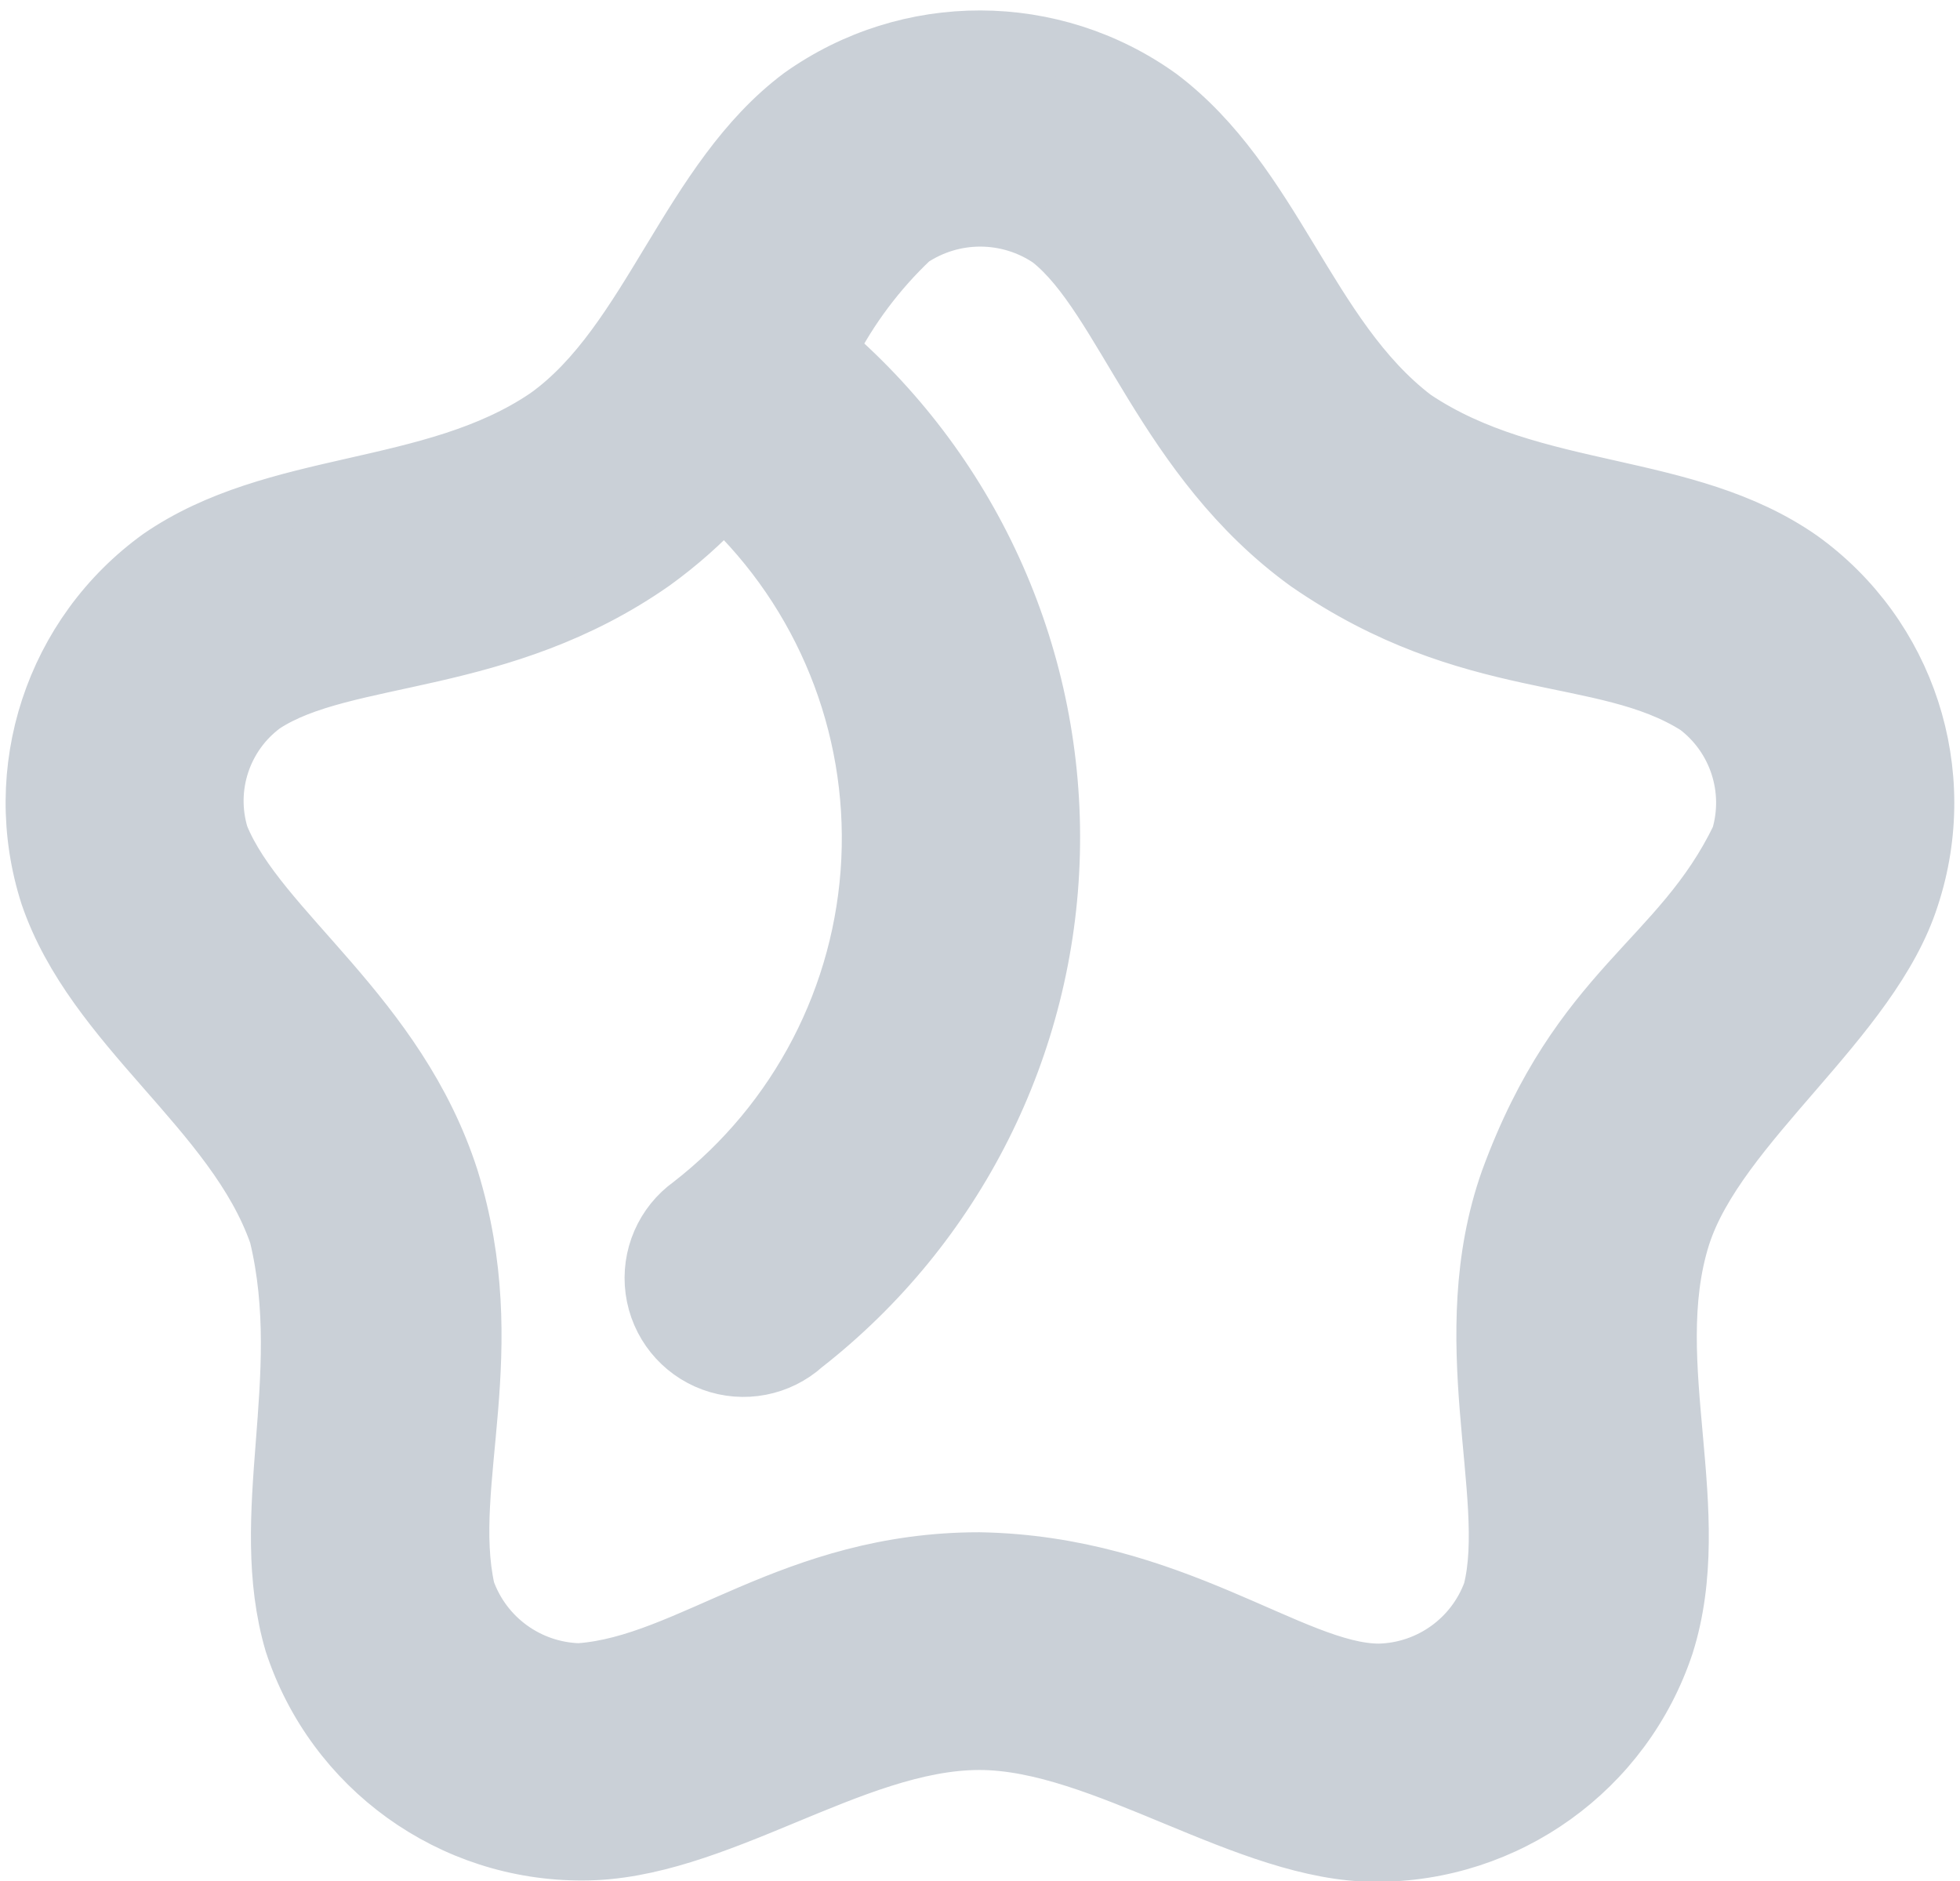
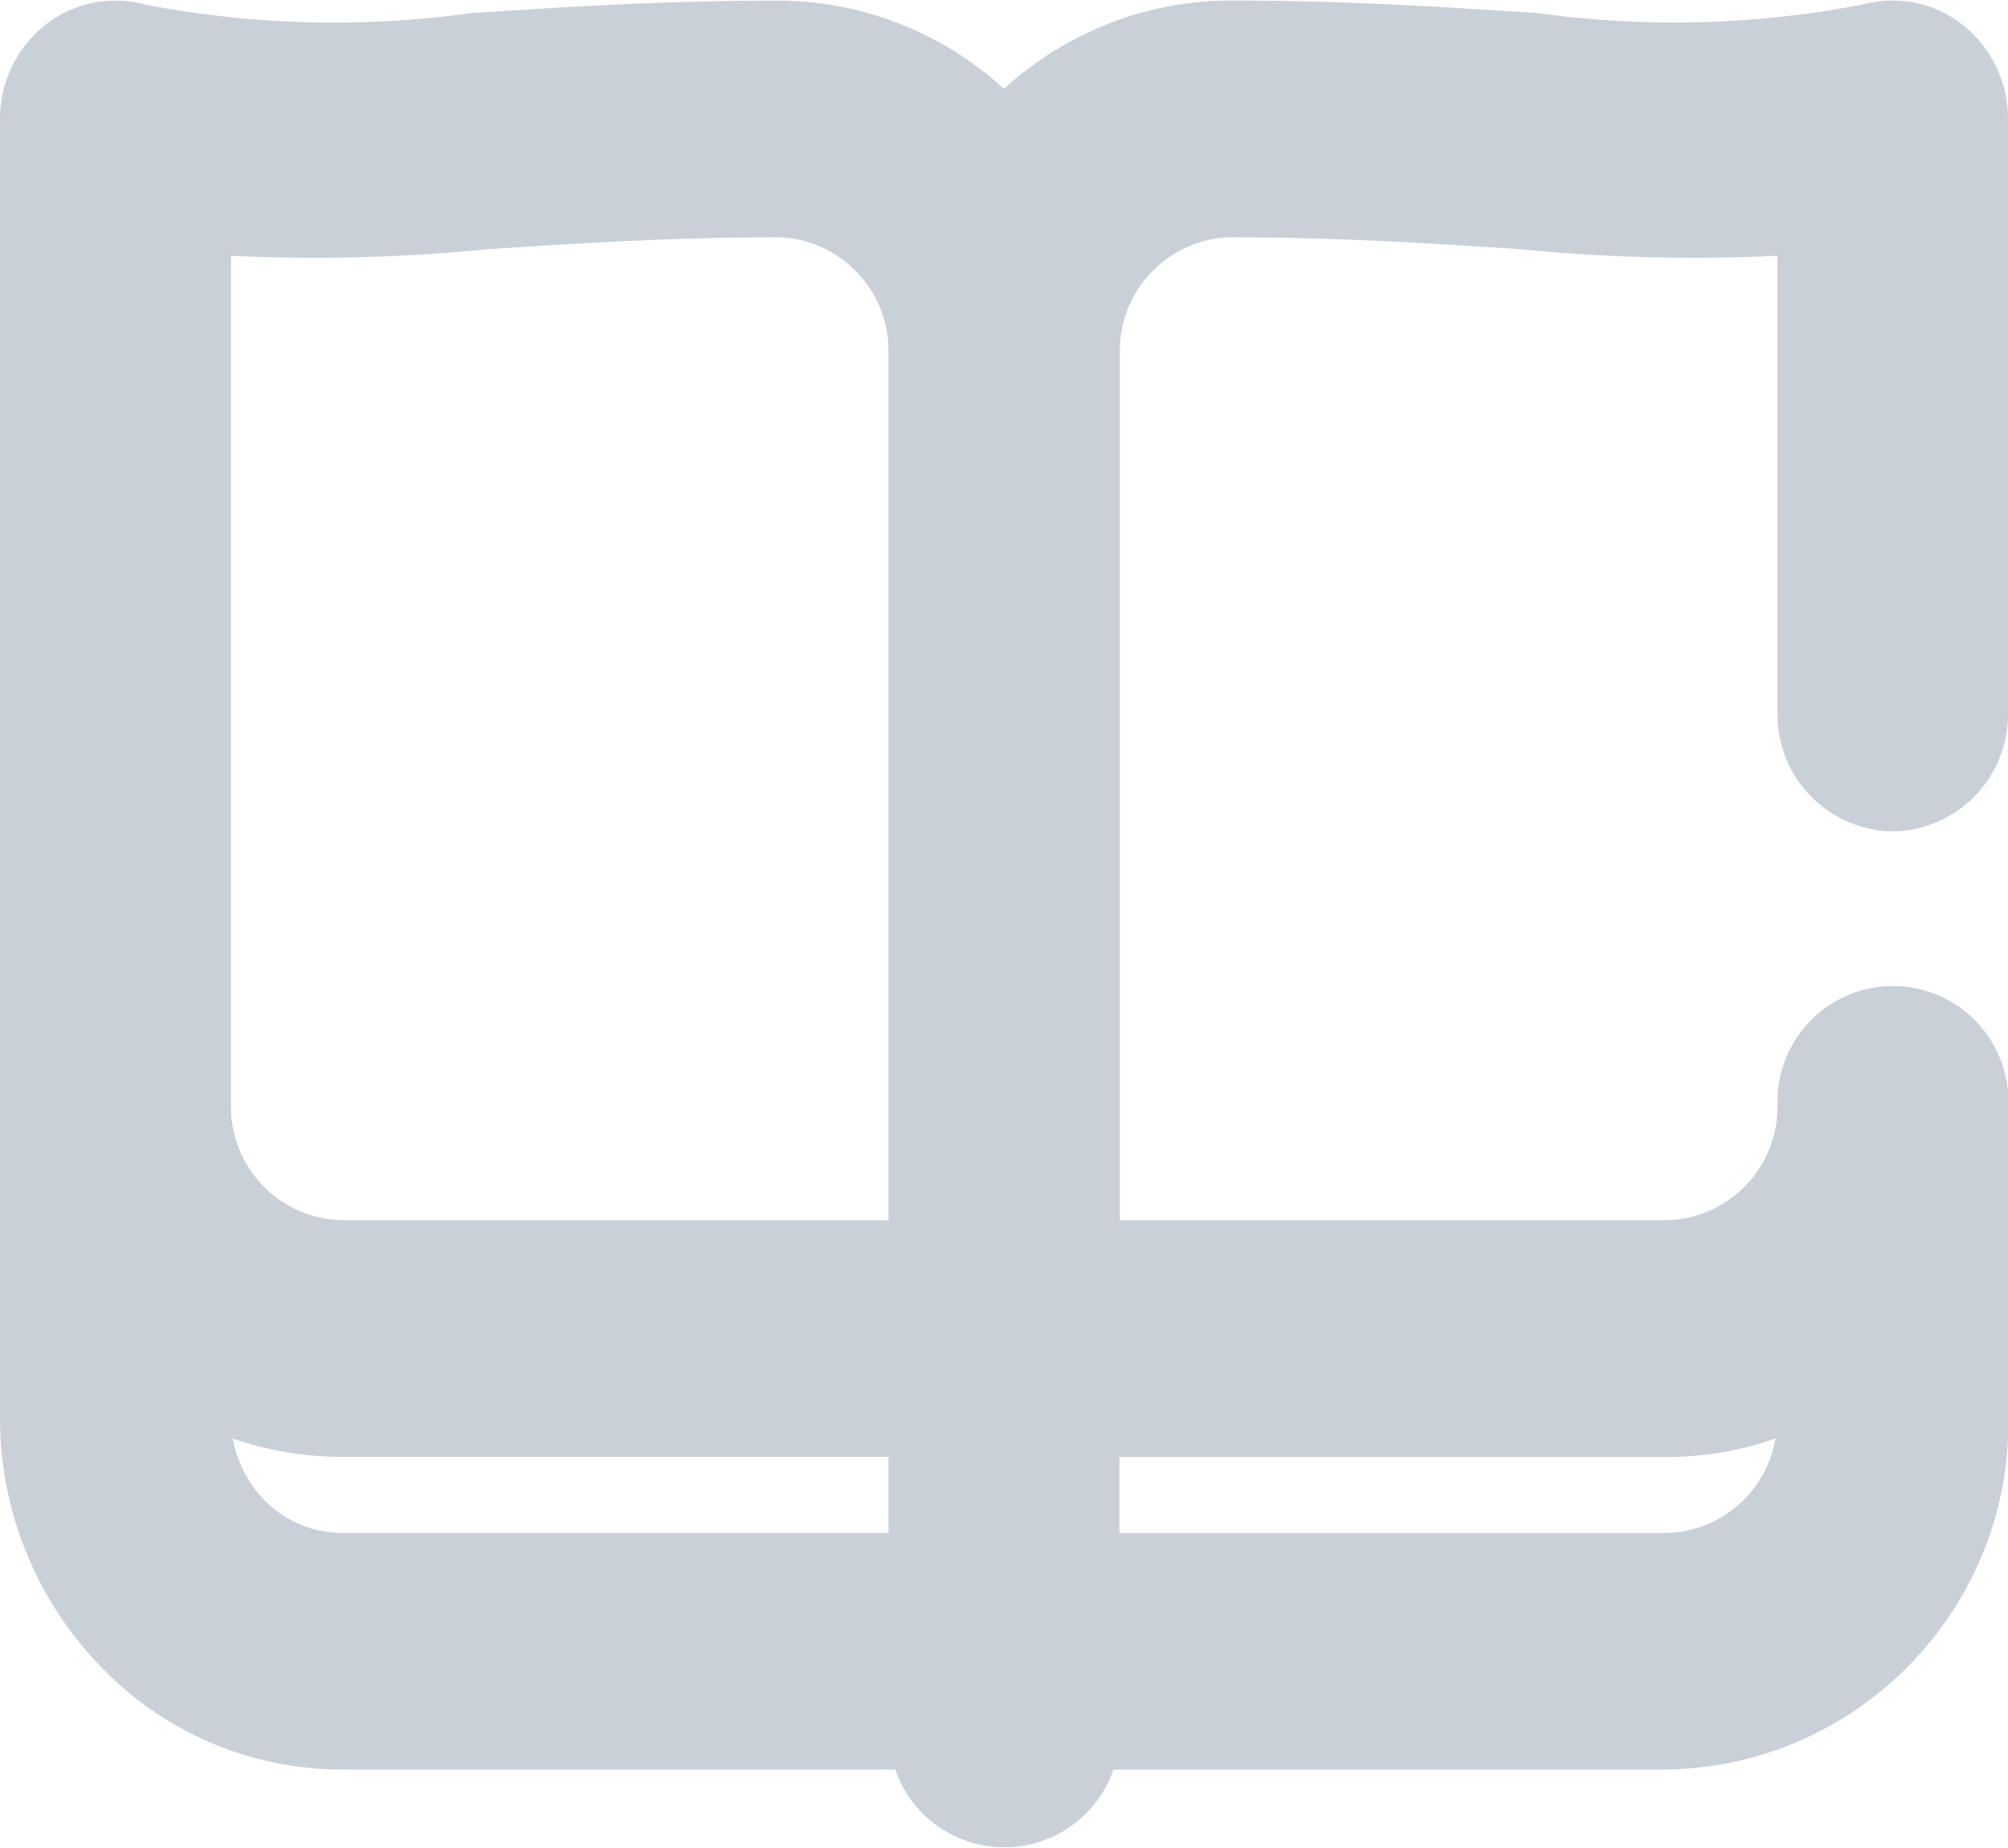
- <svg xmlns="http://www.w3.org/2000/svg" width="24.836" height="23.829" viewBox="0 0 24.836 23.829">
-   <g id="layer1" transform="translate(0.418 0.479)">
-     <path id="path3801" d="M9.862,1.014C8.431,2.082,7.949,4.145,6.636,5.078c-1.451.986-3.428.768-4.9,1.78a3.845,3.845,0,0,0-1.412,4.3c.576,1.682,2.353,2.726,2.9,4.3.44,1.825-.285,3.532.194,5.169a3.856,3.856,0,0,0,3.689,2.657c1.681,0,3.416-1.4,5.02-1.4,1.56,0,3.388,1.417,5.016,1.417a3.87,3.87,0,0,0,3.689-2.653c.537-1.7-.3-3.561.206-5.169.452-1.421,2.4-2.734,2.9-4.3a3.819,3.819,0,0,0-1.4-4.3c-1.465-1.021-3.382-.768-4.895-1.784-1.353-1.03-1.768-2.968-3.226-4.069A3.919,3.919,0,0,0,9.862,1.014Zm3.15,1.837c.935.734,1.444,2.784,3.265,4.1,2.081,1.437,3.751,1.067,4.935,1.819a1.517,1.517,0,0,1,.537,1.643c-.756,1.567-2.023,1.894-2.922,4.342-.712,2.008.085,4.013-.222,5.214a1.543,1.543,0,0,1-1.413,1.014c-1.082,0-2.615-1.37-5.067-1.411-2.373,0-3.678,1.31-5.072,1.406A1.547,1.547,0,0,1,5.64,19.953c-.3-1.345.472-3.022-.206-5.214C4.764,12.65,3,11.584,2.519,10.393A1.5,1.5,0,0,1,3.062,8.75C4.084,8.074,6.069,8.295,8,6.941a5.966,5.966,0,0,0,.888-.786,5.866,5.866,0,0,1-.422,8.905,1.156,1.156,0,1,0,1.445,1.8,8.176,8.176,0,0,0,.318-12.624,5.123,5.123,0,0,1,1.042-1.39A1.558,1.558,0,0,1,13.012,2.851Z" transform="translate(-0.135 -0.287)" fill="#cad0d7" stroke="#cad0d7" stroke-width="0.7" />
+ <svg xmlns="http://www.w3.org/2000/svg" width="25" height="23.007" viewBox="0 0 25 23.007">
+   <g id="Group_42725" data-name="Group 42725" transform="translate(-243.5 -244.493)">
+     <path id="Path_304364" data-name="Path 304364" d="M267.062,254.345a.956.956,0,0,0,.938-.973v-7.4a.985.985,0,0,0-.374-.777.907.907,0,0,0-.822-.158,12.926,12.926,0,0,1-4.223.116c-1.1-.072-2.34-.154-3.769-.154A3.683,3.683,0,0,0,256,246.322,3.684,3.684,0,0,0,253.187,245c-1.428,0-2.671.082-3.769.154a12.921,12.921,0,0,1-4.222-.116.909.909,0,0,0-.823.158.987.987,0,0,0-.373.777v16.15a3.938,3.938,0,0,0,1.1,2.759,3.654,3.654,0,0,0,2.655,1.144h7.312a.938.938,0,1,0,1.875,0h7.313a3.827,3.827,0,0,0,3.75-3.893v-3.894a.938.938,0,1,0-1.875,0,1.914,1.914,0,0,1-1.875,1.947h-6.844a2.277,2.277,0,0,0-.469.049V248.894a1.914,1.914,0,0,1,1.875-1.947c1.369,0,2.581.08,3.65.15a21.177,21.177,0,0,0,3.663.049v6.226A.956.956,0,0,0,267.062,254.345Zm-12,9.734H247.75a1.83,1.83,0,0,1-1.328-.572,1.973,1.973,0,0,1-.547-1.382v-.516a3.625,3.625,0,0,0,1.875.524h6.844a.478.478,0,0,1,.468.486Zm0-3.844a2.26,2.26,0,0,0-.468-.049H247.75a1.914,1.914,0,0,1-1.875-1.947V247.147a21.276,21.276,0,0,0,3.662-.05c1.07-.07,2.282-.15,3.65-.15a1.914,1.914,0,0,1,1.875,1.947Zm2.344,1.9h6.844a3.625,3.625,0,0,0,1.875-.524v.524a1.914,1.914,0,0,1-1.875,1.946h-7.313v-1.46A.479.479,0,0,1,257.406,262.133Z" fill="#cad0d7" stroke="#cad0d7" stroke-width="1" />
  </g>
</svg>
